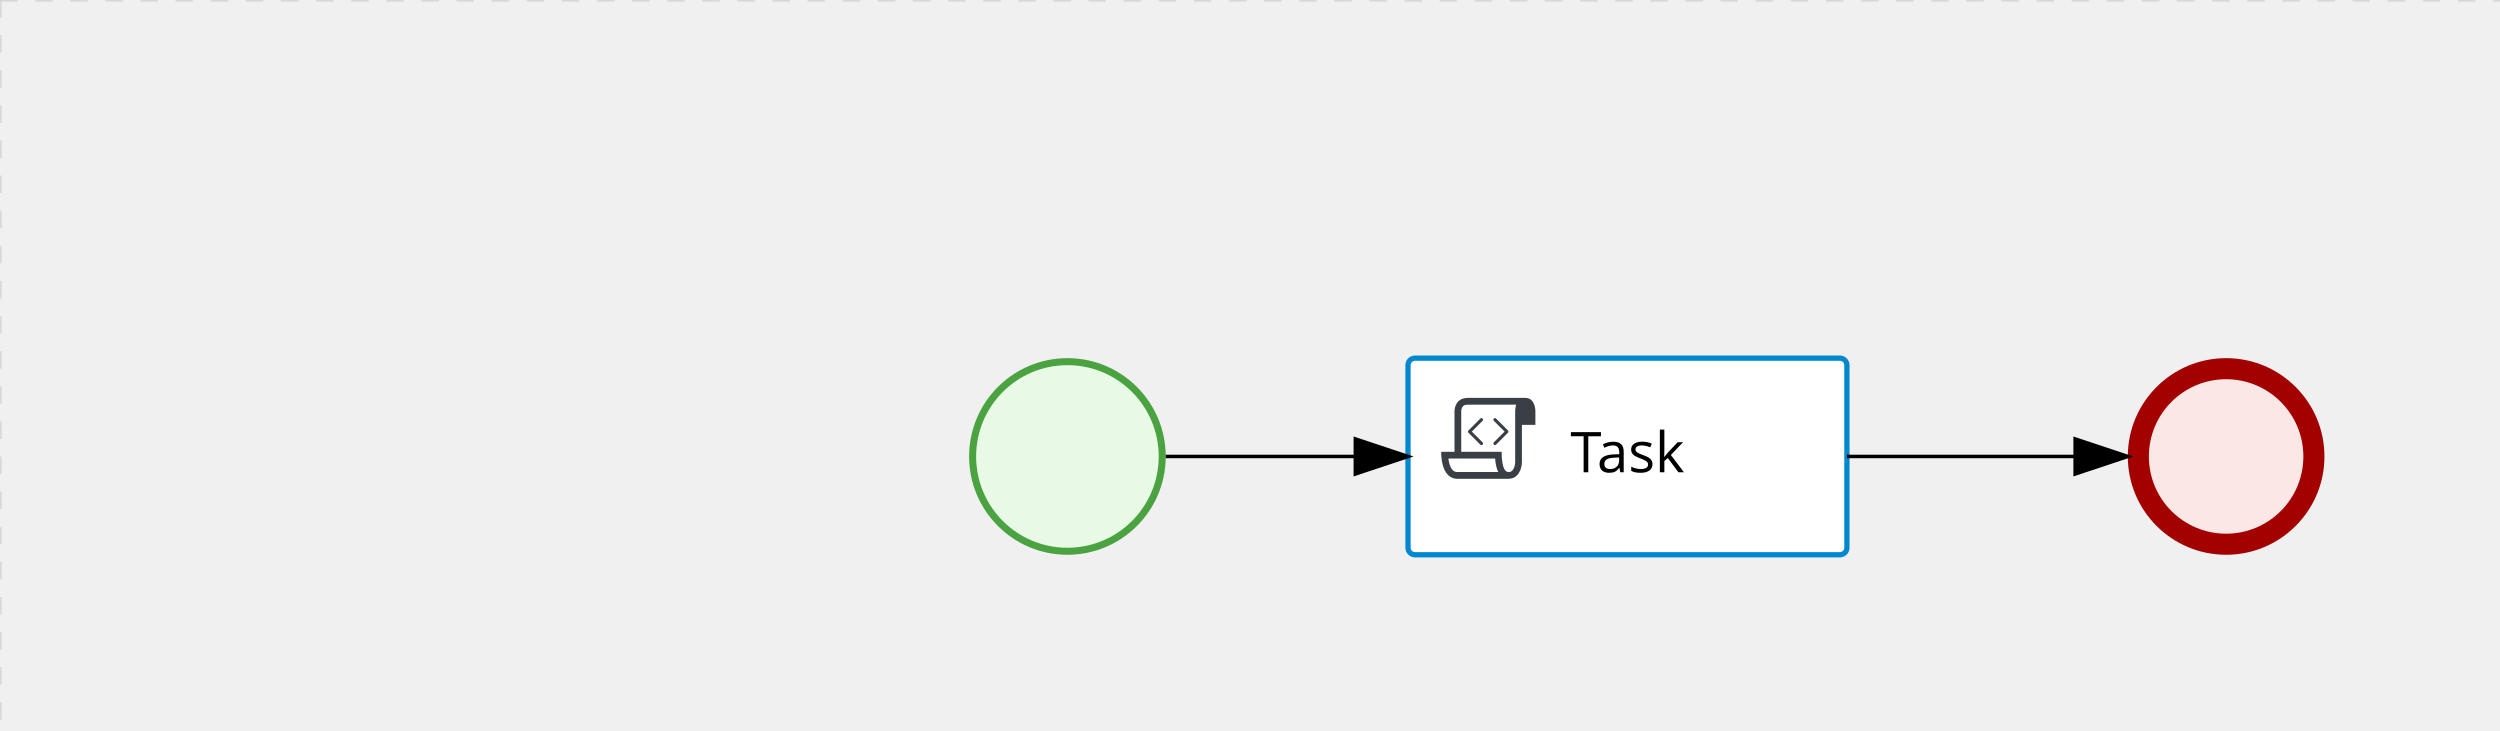
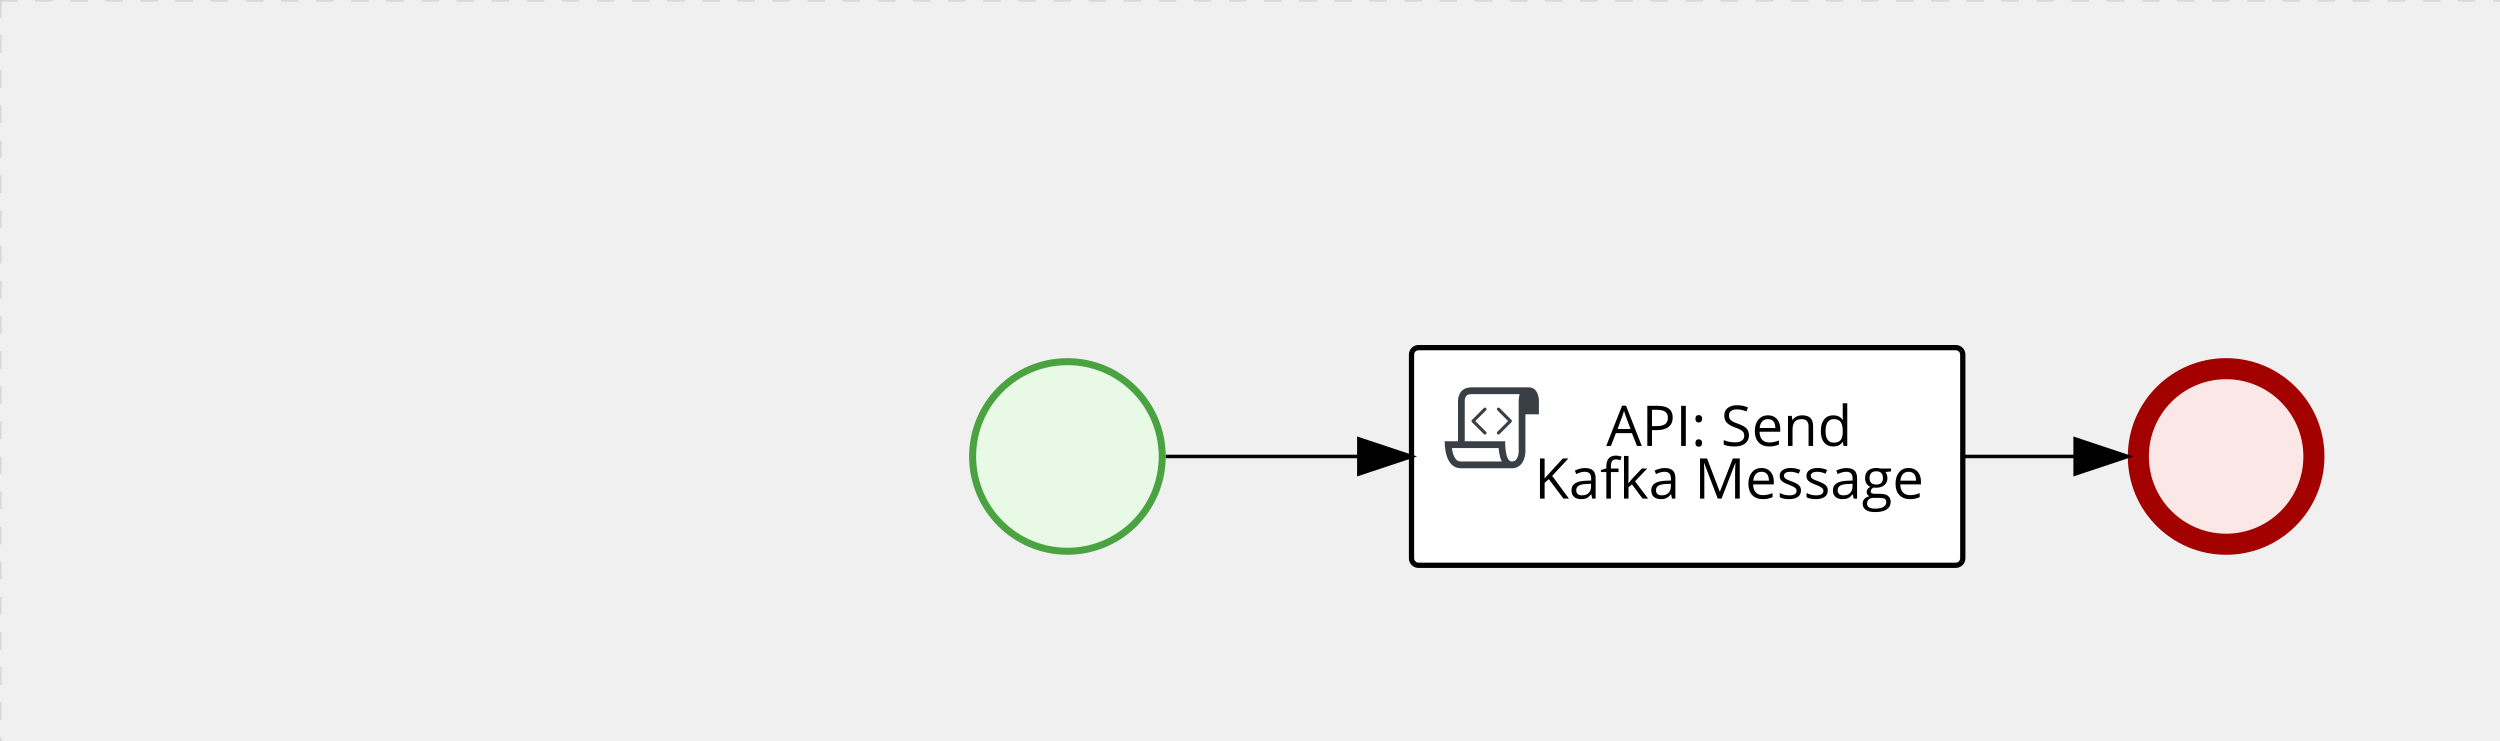
- <svg xmlns="http://www.w3.org/2000/svg" version="1.1" width="712" height="208" viewBox="0 0 712 208">
+ <svg xmlns="http://www.w3.org/2000/svg" version="1.1" width="712" height="211" viewBox="0 0 712 211">
  <defs />
  <g transform="matrix(1,0,0,1,0,0)">
    <g>
      <g>
        <g>
          <path fill="none" stroke="#d3d3d3" paint-order="fill stroke markers" d=" M 0 0 L 1200 0" stroke-miterlimit="10" stroke-opacity="0.8" stroke-dasharray="5" />
        </g>
        <g>
          <path fill="none" stroke="#d3d3d3" paint-order="fill stroke markers" d=" M 0 0 L 0 800" stroke-miterlimit="10" stroke-opacity="0.8" stroke-dasharray="5" />
        </g>
      </g>
      <g id="_DFFC91C6-41A9-4FE0-B694-6AC4B78236F1" bpmn2nodeid="_DFFC91C6-41A9-4FE0-B694-6AC4B78236F1" transform="matrix(1,0,0,1,276,102)">
        <g>
          <path fill="none" stroke="none" />
        </g>
        <g transform="matrix(0.125,0,0,0.125,0,0)">
          <g transform="matrix(1,0,0,1,0,0)">
            <path fill="#e8fae6" stroke="none" id="_DFFC91C6-41A9-4FE0-B694-6AC4B78236F1?shapeType=BACKGROUND" paint-order="stroke fill markers" d=" M 0 0 M 444 224 C 444 263.9 434.2 300.8 414.4 334.5 C 394.7 368.2 368 394.9 334.4 414.5 C 300.8 434.1 263.9 444 224 444 C 184.1 444 147.2 434.2 113.5 414.4 C 79.8 394.7 53.1 368 33.5 334.4 C 13.9 300.8 4 263.9 4 224 C 4 184.1 13.8 147.2 33.6 113.5 C 53.4 79.8 80.1 53.1 113.6 33.5 C 147.1 13.9 184.1 4 224 4 C 263.9 4 300.8 13.8 334.5 33.6 C 368.2 53.4 394.9 80.1 414.5 113.6 C 434.1 147.1 444 184.1 444 224 Z" />
          </g>
          <g>
            <g transform="matrix(1,0,0,1,0,0)">
              <g transform="matrix(1,0,0,1,0,0)">
                <path fill="rgb(74,162,65)" stroke="none" id="_DFFC91C6-41A9-4FE0-B694-6AC4B78236F1?shapeType=BORDER&amp;renderType=FILL" paint-order="stroke fill markers" d=" M 0 0 M 224 0 C 100.3 0 0 100.3 0 224 C 0 347.7 100.3 448 224 448 C 347.7 448 448 347.7 448 224 C 448 100.3 347.7 0 224 0 Z M 0 0 M 224 432 C 109.1 432 16 338.9 16 224 C 16 109.1 109.1 16 224 16 C 338.9 16 432 109.1 432 224 C 432 338.9 338.9 432 224 432 Z" />
              </g>
            </g>
          </g>
        </g>
        <g transform="matrix(1,0,0,1,28,61)" />
      </g>
      <g transform="matrix(1,0,0,1,276,102)" />
-       <g id="_F8DAFDB7-82B2-4472-BDC2-754287E2911C" bpmn2nodeid="_F8DAFDB7-82B2-4472-BDC2-754287E2911C" transform="matrix(1,0,0,1,401,102)">
-         <g>
-           <path fill="none" stroke="none" />
-         </g>
-         <g transform="matrix(1,0,0,1,0,0)">
-           <path fill="#ffffff" stroke="none" id="_F8DAFDB7-82B2-4472-BDC2-754287E2911C?shapeType=BACKGROUND" paint-order="stroke fill markers" d=" M 2 0 L 123 0 L 123 0 A 2 2 0 0 1 125 2 L 125 54 L 125 54 A 2 2 0 0 1 123 56 L 2 56 L 2 56 A 2 2 0 0 1 0 54 L 0 2 L 0 2 A 2 2 0 0 1 2 0 Z" />
-         </g>
-         <g transform="matrix(1,0,0,1,0,0)">
-           <path fill="none" stroke="rgb(0,136,206)" id="_F8DAFDB7-82B2-4472-BDC2-754287E2911C?shapeType=BORDER&amp;renderType=STROKE" paint-order="fill stroke markers" d=" M 2 0 L 123 0 L 123 0 A 2 2 0 0 1 125 2 L 125 54 L 125 54 A 2 2 0 0 1 123 56 L 2 56 L 2 56 A 2 2 0 0 1 0 54 L 0 2 L 0 2 A 2 2 0 0 1 2 0 Z" stroke-miterlimit="10" stroke-width="1.5" stroke-dasharray="" />
-         </g>
-         <g>
-           <g transform="matrix(0.06,0,0,0.06,9.4,9.4)">
-             <g transform="matrix(1,0,0,1,0,0)">
-               <path fill="#393f44" stroke="none" id="_F8DAFDB7-82B2-4472-BDC2-754287E2911C_task__FQFd__KwNe" paint-order="stroke fill markers" d=" M 0 0 M 197.3 130.2 C 194.4 127.3 189.6 127.3 186.7 130.2 L 130.2 186.7 C 127.3 189.6 127.3 194.4 130.2 197.3 L 186.7 253.8 C 188.1 255.3 190.1 256 192 256 C 193.9 256 195.9 255.3 197.3 253.7 C 200.2 250.8 200.2 246 197.3 243.1 L 146.2 192 L 197.3 140.8 C 200.2 137.9 200.2 133.1 197.3 130.2 Z" />
-             </g>
-             <g transform="matrix(1,0,0,1,0,0)">
-               <path fill="#393f44" stroke="none" id="_F8DAFDB7-82B2-4472-BDC2-754287E2911C_task__FQFd__W91P" paint-order="stroke fill markers" d=" M 0 0 M 261.3 130.2 C 258.4 127.3 253.6 127.3 250.7 130.2 C 247.8 133.1 247.8 137.9 250.7 140.8 L 301.8 191.9 L 250.7 243 C 247.8 245.9 247.8 250.7 250.7 253.6 C 252.1 255.3 254.1 256 256 256 C 257.9 256 259.9 255.3 261.3 253.8 L 317.8 197.3 C 320.7 194.4 320.7 189.6 317.8 186.7 L 261.3 130.2 Z" />
-             </g>
-             <g transform="matrix(1,0,0,1,0,0)">
-               <path fill="#393f44" stroke="none" id="_F8DAFDB7-82B2-4472-BDC2-754287E2911C_task__FQFd__wKhe" paint-order="stroke fill markers" d=" M 0 0 M 400 32 C 400 32 152.8 32 128 32 C 62 32 64 96 64 96 L 64 288 L 1 288 C 1 288 -4 416 78 416 L 320 416 C 368 416 384 368 384 336 C 384 314.2 384 224.4 384 160 L 448 160 L 448 96 C 448 96 449 32 400 32 Z M 0 0 M 78 383.9 C 68.5 383.9 61.6 381.1 55.5 374.9 C 43.4 362.4 37.5 339.6 34.9 320 L 256.9 320 C 257.1 322.7 257.3 325.4 257.6 328.2 C 260 351.6 264.7 370.1 271.9 383.9 L 78 383.9 L 78 383.9 Z M 0 0 M 352 336 C 352 345.9 349.6 360.3 342.9 371 C 337.2 380.1 330.4 384 320 384 C 285 384 288 288 288 288 L 96 288 L 96 96 L 96 95.9 L 96 95.1 C 96 90.6 97.6 78.3 104.7 71.2 C 106.5 69.4 111.9 64 128 64 L 356.5 64 C 354.4 72.8 352.8 81.8 352.2 89.9 C 352.2 90.5 352.1 91.1 352.1 91.7 C 352.1 92 352.1 92.3 352.1 92.6 C 352 94.8 352 96 352 96 L 352 160 L 352 336 Z" />
-             </g>
-           </g>
-         </g>
-         <g transform="matrix(1,0,0,1,46.25,20.5)">
-           <text fill="#000000" stroke="none" font-family="Open Sans" font-size="12pt" font-style="normal" font-weight="normal" text-decoration="normal" x="16.25" y="12" text-anchor="middle" dominant-baseline="alphabetic">Task</text>
-         </g>
-       </g>
-       <g id="_A02B6C8E-9D37-4B96-ADC1-E655AFD9EAD7" bpmn2nodeid="_A02B6C8E-9D37-4B96-ADC1-E655AFD9EAD7">
-         <g>
-           <path fill="none" stroke="rgb(0,0,0)" paint-order="fill stroke markers" d=" M 332 130 L 386 130" stroke-miterlimit="10" stroke-dasharray="" />
-         </g>
-         <g transform="matrix(1,0,0,1,332,130)" />
-         <g transform="matrix(6.123233995736766e-17,1,-1,6.123233995736766e-17,401,125)">
-           <path fill="rgb(0,0,0)" stroke="rgb(0,0,0)" paint-order="fill stroke markers" d=" M 10 15 L 0 15 L 5 0 Z" stroke-miterlimit="10" stroke-dasharray="" />
-         </g>
-         <g transform="matrix(1,0,0,1,332,120)" />
-       </g>
      <g id="_392C35DF-9F56-46F7-892C-28D74B1C3C44" bpmn2nodeid="_392C35DF-9F56-46F7-892C-28D74B1C3C44" transform="matrix(1,0,0,1,606,102)">
        <g>
          <path fill="none" stroke="none" />
        </g>
        <g transform="matrix(0.125,0,0,0.125,0,0)">
          <g transform="matrix(1,0,0,1,0,0)">
            <path fill="#fce7e7" stroke="none" id="_392C35DF-9F56-46F7-892C-28D74B1C3C44?shapeType=BACKGROUND" paint-order="stroke fill markers" d=" M 0 0 M 444 224 C 444 263.9 434.2 300.8 414.4 334.5 C 394.7 368.2 368 394.9 334.4 414.5 C 300.8 434.1 263.9 444 224 444 C 184.1 444 147.2 434.2 113.5 414.4 C 79.8 394.7 53.1 368 33.5 334.4 C 13.9 300.8 4 263.9 4 224 C 4 184.1 13.8 147.2 33.6 113.5 C 53.4 79.8 80.1 53.1 113.6 33.5 C 147.1 13.9 184.1 4 224 4 C 263.9 4 300.8 13.8 334.5 33.6 C 368.2 53.4 394.9 80.1 414.5 113.6 C 434.1 147.1 444 184.1 444 224 Z" />
          </g>
          <g>
            <g transform="matrix(1,0,0,1,0,0)">
              <g transform="matrix(1,0,0,1,0,0)">
                <path fill="rgb(163,0,0)" stroke="none" id="_392C35DF-9F56-46F7-892C-28D74B1C3C44?shapeType=BORDER&amp;renderType=FILL" paint-order="stroke fill markers" d=" M 0 0 M 224 0 C 100.3 0 0 100.3 0 224 C 0 347.7 100.3 448 224 448 C 347.7 448 448 347.7 448 224 C 448 100.3 347.7 0 224 0 Z M 0 0 M 224 400 C 126.8 400 48 321.2 48 224 C 48 126.8 126.8 48 224 48 C 321.2 48 400 126.8 400 224 C 400 321.2 321.2 400 224 400 Z" />
              </g>
            </g>
          </g>
        </g>
        <g transform="matrix(1,0,0,1,28,61)" />
      </g>
+       <g transform="matrix(1,0,0,1,606,102)" />
+       <g id="_F8DAFDB7-82B2-4472-BDC2-754287E2911C" bpmn2nodeid="_F8DAFDB7-82B2-4472-BDC2-754287E2911C" transform="matrix(1,0,0,1,402,99)">
+         <g>
+           <path fill="none" stroke="none" />
+         </g>
+         <g transform="matrix(1,0,0,1,0,0)">
+           <path fill="#ffffff" stroke="none" id="_F8DAFDB7-82B2-4472-BDC2-754287E2911C?shapeType=BACKGROUND" paint-order="stroke fill markers" d=" M 2 0 L 155 0 L 155 0 A 2 2 0 0 1 157 2 L 157 60 L 157 60 A 2 2 0 0 1 155 62 L 2 62 L 2 62 A 2 2 0 0 1 0 60 L 0 2 L 0 2 A 2 2 0 0 1 2 0 Z" />
+         </g>
+         <g transform="matrix(1,0,0,1,0,0)">
+           <path fill="none" stroke="rgb(0,0,0)" id="_F8DAFDB7-82B2-4472-BDC2-754287E2911C?shapeType=BORDER&amp;renderType=STROKE" paint-order="fill stroke markers" d=" M 2 0 L 155 0 L 155 0 A 2 2 0 0 1 157 2 L 157 60 L 157 60 A 2 2 0 0 1 155 62 L 2 62 L 2 62 A 2 2 0 0 1 0 60 L 0 2 L 0 2 A 2 2 0 0 1 2 0 Z" stroke-miterlimit="10" stroke-width="1.5" stroke-dasharray="" />
+         </g>
+         <g>
+           <g transform="matrix(0.06,0,0,0.06,9.4,9.4)">
+             <g transform="matrix(1,0,0,1,0,0)">
+               <path fill="#393f44" stroke="none" id="_F8DAFDB7-82B2-4472-BDC2-754287E2911C_task__FQFd__KwNe" paint-order="stroke fill markers" d=" M 0 0 M 197.3 130.2 C 194.4 127.3 189.6 127.3 186.7 130.2 L 130.2 186.7 C 127.3 189.6 127.3 194.4 130.2 197.3 L 186.7 253.8 C 188.1 255.3 190.1 256 192 256 C 193.9 256 195.9 255.3 197.3 253.7 C 200.2 250.8 200.2 246 197.3 243.1 L 146.2 192 L 197.3 140.8 C 200.2 137.9 200.2 133.1 197.3 130.2 Z" />
+             </g>
+             <g transform="matrix(1,0,0,1,0,0)">
+               <path fill="#393f44" stroke="none" id="_F8DAFDB7-82B2-4472-BDC2-754287E2911C_task__FQFd__W91P" paint-order="stroke fill markers" d=" M 0 0 M 261.3 130.2 C 258.4 127.3 253.6 127.3 250.7 130.2 C 247.8 133.1 247.8 137.9 250.7 140.8 L 301.8 191.9 L 250.7 243 C 247.8 245.9 247.8 250.7 250.7 253.6 C 252.1 255.3 254.1 256 256 256 C 257.9 256 259.9 255.3 261.3 253.8 L 317.8 197.3 C 320.7 194.4 320.7 189.6 317.8 186.7 L 261.3 130.2 Z" />
+             </g>
+             <g transform="matrix(1,0,0,1,0,0)">
+               <path fill="#393f44" stroke="none" id="_F8DAFDB7-82B2-4472-BDC2-754287E2911C_task__FQFd__wKhe" paint-order="stroke fill markers" d=" M 0 0 M 400 32 C 400 32 152.8 32 128 32 C 62 32 64 96 64 96 L 64 288 L 1 288 C 1 288 -4 416 78 416 L 320 416 C 368 416 384 368 384 336 C 384 314.2 384 224.4 384 160 L 448 160 L 448 96 C 448 96 449 32 400 32 Z M 0 0 M 78 383.9 C 68.5 383.9 61.6 381.1 55.5 374.9 C 43.4 362.4 37.5 339.6 34.9 320 L 256.9 320 C 257.1 322.7 257.3 325.4 257.6 328.2 C 260 351.6 264.7 370.1 271.9 383.9 L 78 383.9 L 78 383.9 Z M 0 0 M 352 336 C 352 345.9 349.6 360.3 342.9 371 C 337.2 380.1 330.4 384 320 384 C 285 384 288 288 288 288 L 96 288 L 96 96 L 96 95.9 L 96 95.1 C 96 90.6 97.6 78.3 104.7 71.2 C 106.5 69.4 111.9 64 128 64 L 356.5 64 C 354.4 72.8 352.8 81.8 352.2 89.9 C 352.2 90.5 352.1 91.1 352.1 91.7 C 352.1 92 352.1 92.3 352.1 92.6 C 352 94.8 352 96 352 96 L 352 160 L 352 336 Z" />
+             </g>
+           </g>
+         </g>
+         <g transform="matrix(1,0,0,1,35,16)">
+           <text fill="#000000" stroke="none" font-family="Open Sans" font-size="12pt" font-style="normal" font-weight="normal" text-decoration="normal" x="55.461" y="12" text-anchor="middle" dominant-baseline="alphabetic">    API: Send      </text>
+           <text fill="#000000" stroke="none" font-family="Open Sans" font-size="12pt" font-style="normal" font-weight="normal" text-decoration="normal" x="55.461" y="27" text-anchor="middle" dominant-baseline="alphabetic">Kafka Message</text>
+         </g>
+       </g>
+       <g id="_A02B6C8E-9D37-4B96-ADC1-E655AFD9EAD7" bpmn2nodeid="_A02B6C8E-9D37-4B96-ADC1-E655AFD9EAD7">
+         <g>
+           <path fill="none" stroke="rgb(0,0,0)" paint-order="fill stroke markers" d=" M 332 130 L 387 130" stroke-miterlimit="10" stroke-dasharray="" />
+         </g>
+         <g transform="matrix(1,0,0,1,332,130)" />
+         <g transform="matrix(6.123233995736766e-17,1,-1,6.123233995736766e-17,402,125)">
+           <path fill="rgb(0,0,0)" stroke="rgb(0,0,0)" paint-order="fill stroke markers" d=" M 10 15 L 0 15 L 5 0 Z" stroke-miterlimit="10" stroke-dasharray="" />
+         </g>
+         <g transform="matrix(1,0,0,1,332,120)" />
+       </g>
      <g id="_CEB871C7-BF93-4774-8B94-5F258C8D655A" bpmn2nodeid="_CEB871C7-BF93-4774-8B94-5F258C8D655A">
        <g>
-           <path fill="none" stroke="#000000" paint-order="fill stroke markers" d=" M 526 130 L 591 130" stroke-miterlimit="10" stroke-dasharray="" />
+           <path fill="none" stroke="#000000" paint-order="fill stroke markers" d=" M 559 130 L 591 130" stroke-miterlimit="10" stroke-dasharray="" />
        </g>
-         <g transform="matrix(1,0,0,1,526,130)" />
+         <g transform="matrix(1,0,0,1,559,130)" />
        <g transform="matrix(6.123233995736766e-17,1,-1,6.123233995736766e-17,606,125)">
          <path fill="#000000" stroke="#000000" paint-order="fill stroke markers" d=" M 10 15 L 0 15 L 5 0 Z" stroke-miterlimit="10" stroke-dasharray="" />
        </g>
-         <g transform="matrix(1,0,0,1,526,120)" />
+         <g transform="matrix(1,0,0,1,559,120)" />
      </g>
-       <g transform="matrix(1,0,0,1,606,102)" />
-       <g transform="matrix(1,0,0,1,401,102)" />
+       <g transform="matrix(1,0,0,1,402,99)" />
    </g>
  </g>
</svg>
